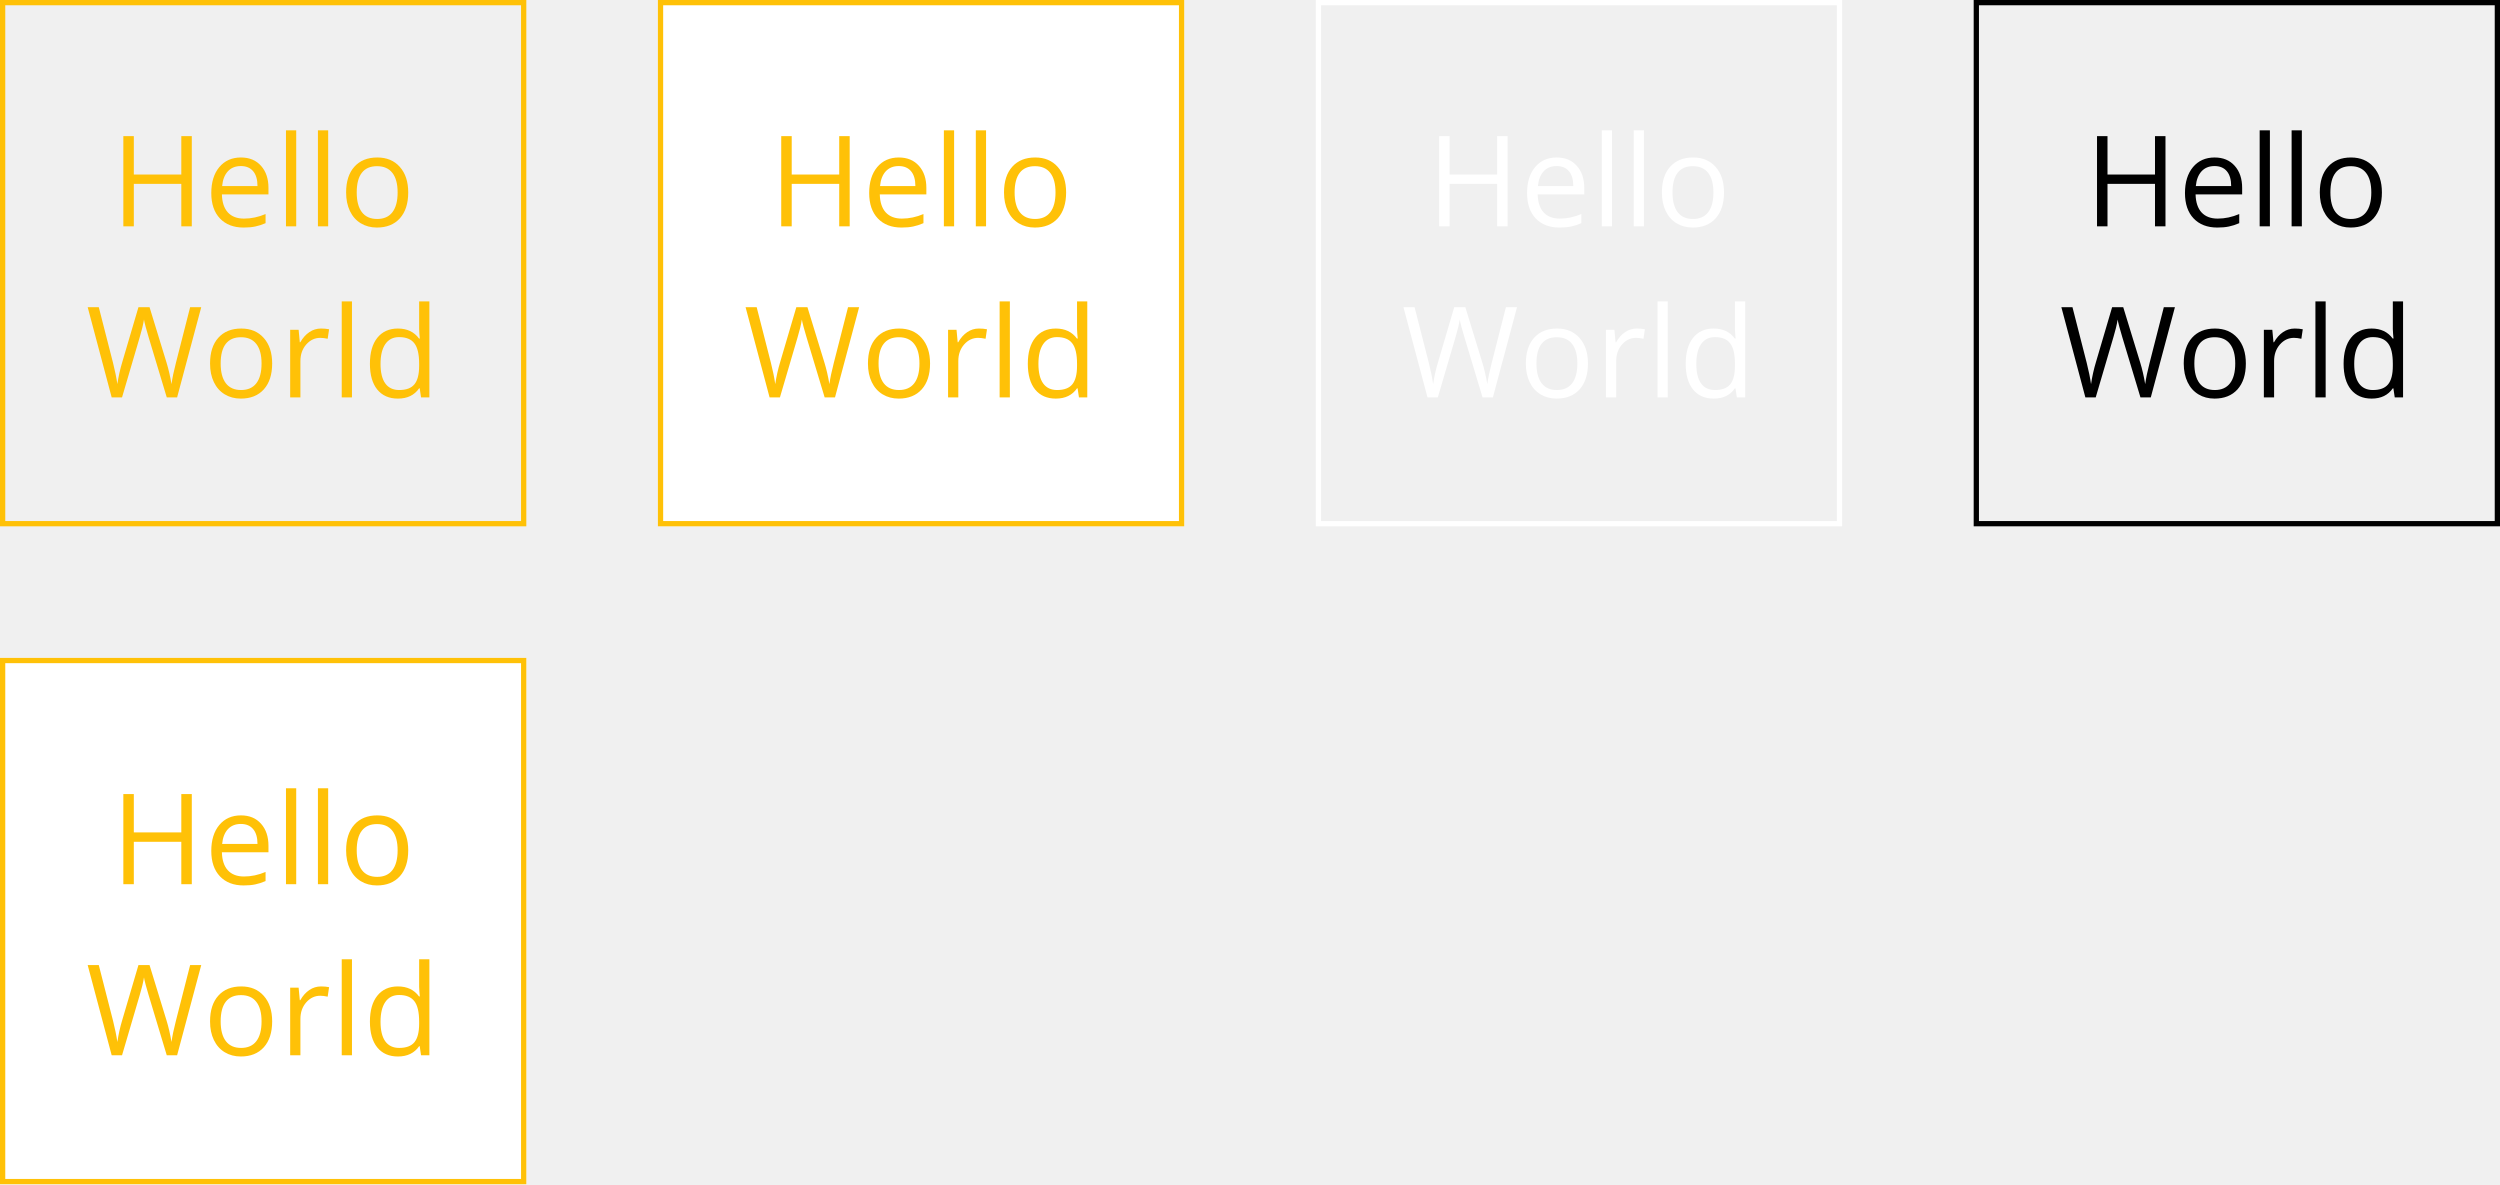
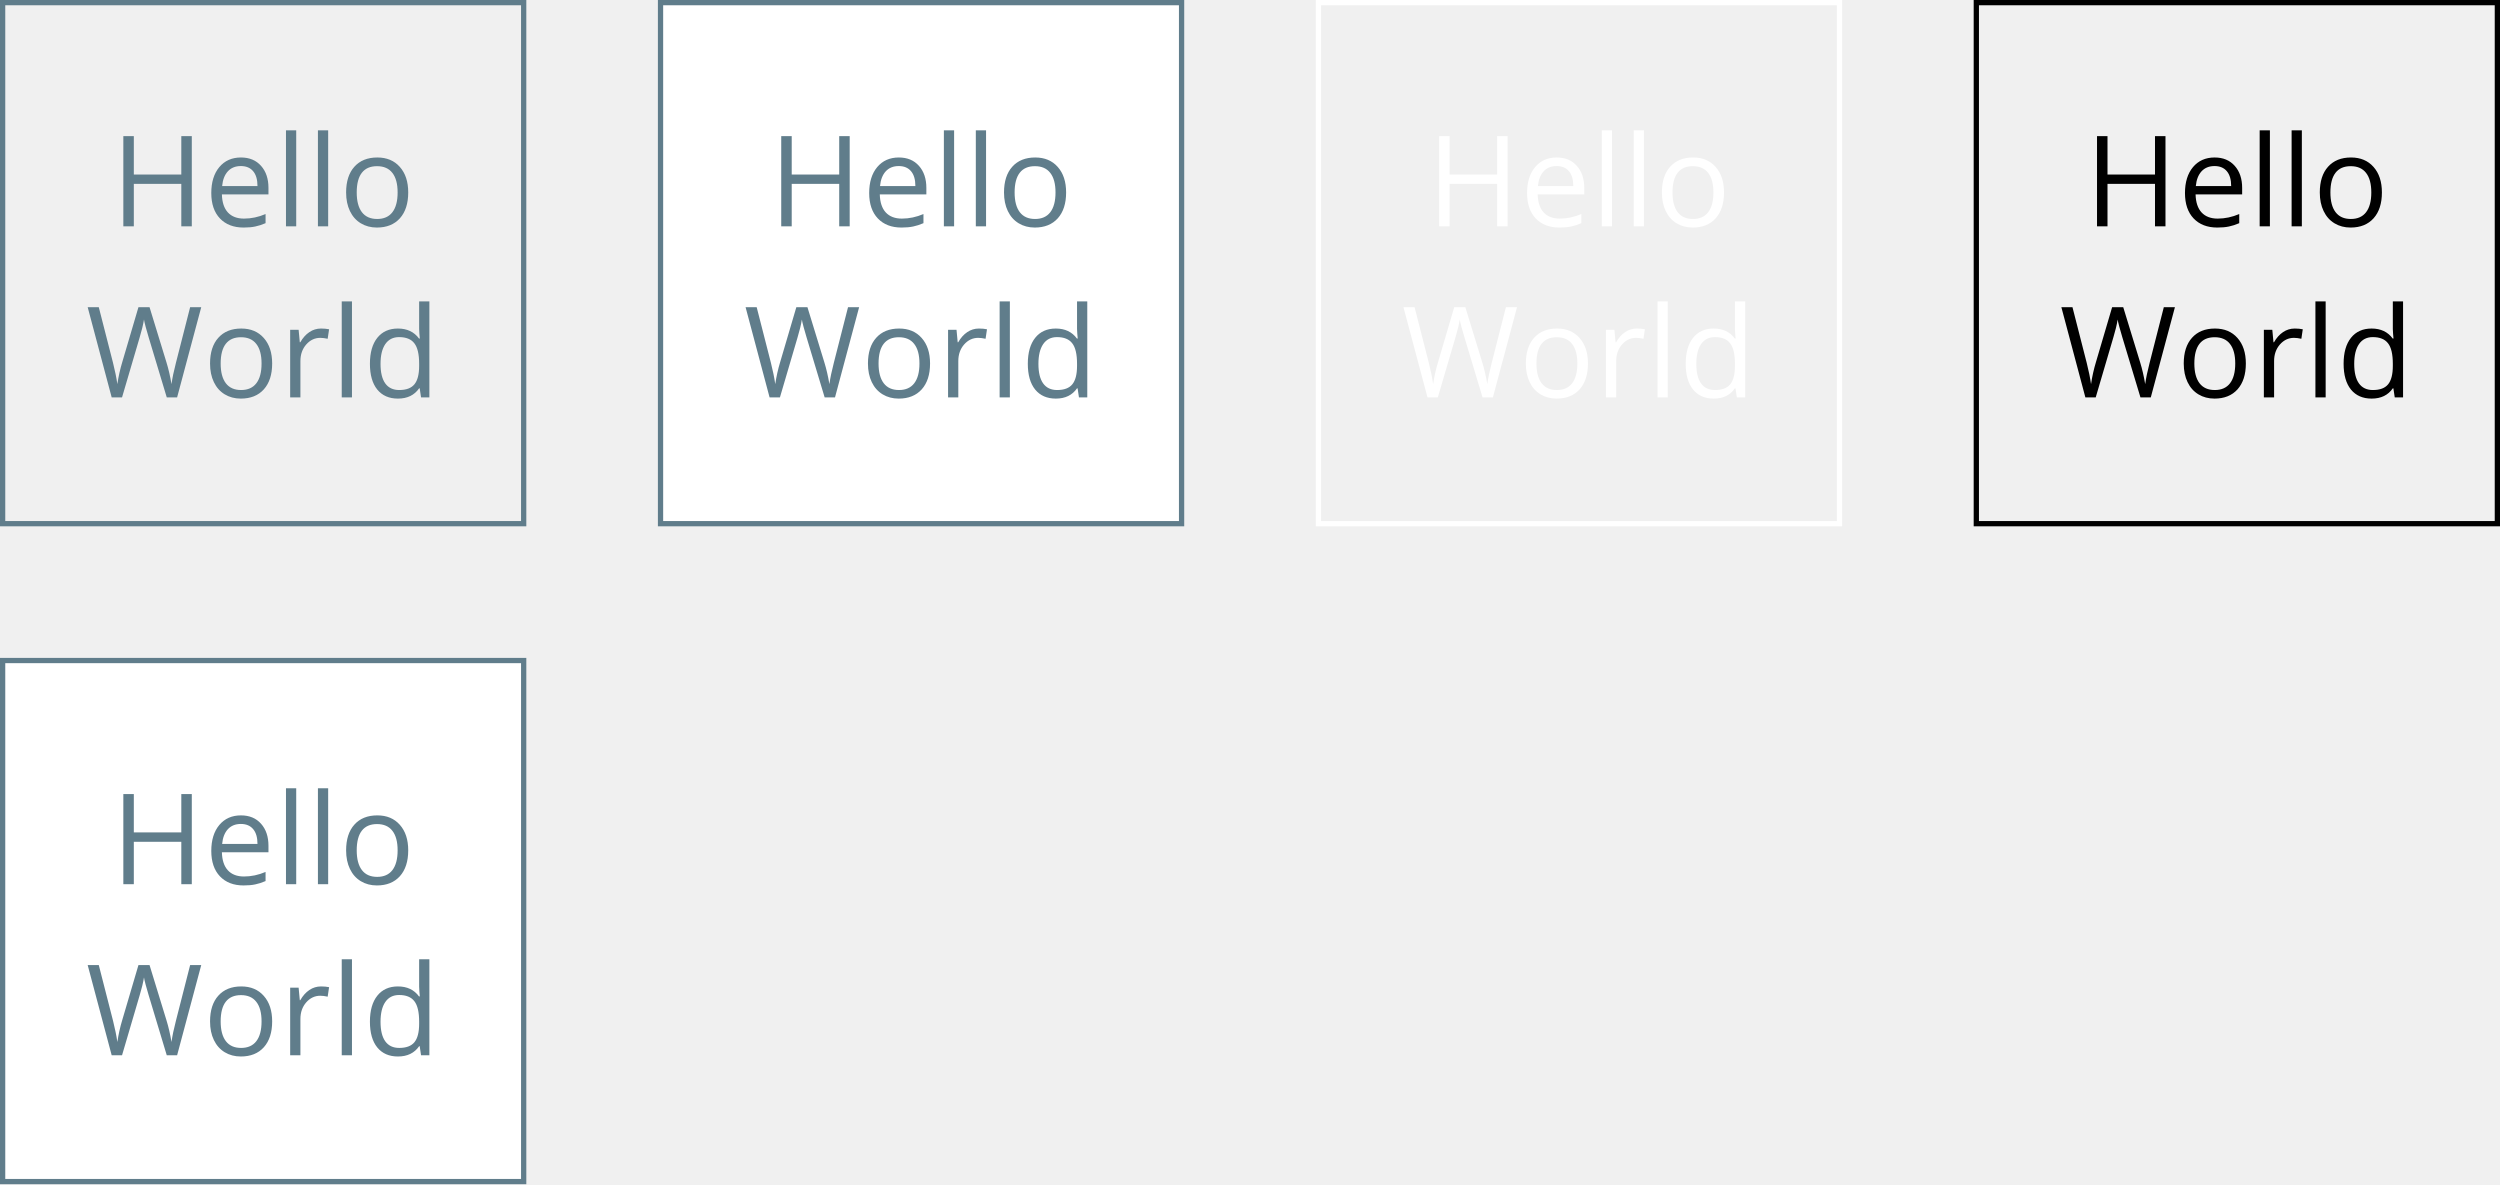
<svg xmlns="http://www.w3.org/2000/svg" width="950" height="450" viewBox="0 0 950 450" fill="none">
  <g id="HelloWorld">
    <g id="icon">
-       <rect width="200" height="200" fill="white" transform="translate(0 250)" />
-       <rect id="Rectangle" x="1" y="1" width="198" height="198" transform="translate(0 250)" stroke="#FFC107" stroke-width="2" />
-       <path id="Text" d="M72.883 86H68.898V69.875H50.852V86H46.867V51.734H50.852V66.312H68.898V51.734H72.883V86ZM92.57 86.469C88.773 86.469 85.773 85.312 83.57 83C81.383 80.688 80.289 77.477 80.289 73.367C80.289 69.227 81.305 65.938 83.336 63.5C85.383 61.062 88.125 59.844 91.562 59.844C94.781 59.844 97.328 60.906 99.203 63.031C101.078 65.141 102.016 67.93 102.016 71.398V73.859H84.32C84.398 76.875 85.156 79.164 86.594 80.727C88.047 82.289 90.086 83.07 92.711 83.07C95.477 83.07 98.211 82.492 100.914 81.336V84.805C99.539 85.398 98.234 85.82 97 86.07C95.781 86.336 94.305 86.469 92.57 86.469ZM91.516 63.102C89.453 63.102 87.805 63.773 86.57 65.117C85.352 66.461 84.633 68.32 84.414 70.695H97.844C97.844 68.242 97.297 66.367 96.203 65.07C95.109 63.758 93.547 63.102 91.516 63.102ZM112.562 86H108.672V49.531H112.562V86ZM124.703 86H120.812V49.531H124.703V86ZM155.125 73.133C155.125 77.32 154.07 80.594 151.961 82.953C149.852 85.297 146.938 86.469 143.219 86.469C140.922 86.469 138.883 85.93 137.102 84.852C135.32 83.773 133.945 82.227 132.977 80.211C132.008 78.195 131.523 75.836 131.523 73.133C131.523 68.945 132.57 65.688 134.664 63.359C136.758 61.016 139.664 59.844 143.383 59.844C146.977 59.844 149.828 61.039 151.938 63.43C154.062 65.82 155.125 69.055 155.125 73.133ZM135.555 73.133C135.555 76.414 136.211 78.914 137.523 80.633C138.836 82.352 140.766 83.211 143.312 83.211C145.859 83.211 147.789 82.359 149.102 80.656C150.43 78.938 151.094 76.43 151.094 73.133C151.094 69.867 150.43 67.391 149.102 65.703C147.789 64 145.844 63.148 143.266 63.148C140.719 63.148 138.797 63.984 137.5 65.656C136.203 67.328 135.555 69.82 135.555 73.133ZM67.305 151H63.367L56.453 128.055C56.125 127.039 55.758 125.758 55.352 124.211C54.945 122.664 54.734 121.734 54.719 121.422C54.375 123.484 53.828 125.742 53.078 128.195L46.375 151H42.438L33.32 116.734H37.539L42.953 137.898C43.703 140.867 44.25 143.555 44.594 145.961C45.016 143.102 45.641 140.305 46.469 137.57L52.609 116.734H56.828L63.273 137.758C64.023 140.18 64.656 142.914 65.172 145.961C65.469 143.742 66.031 141.039 66.859 137.852L72.25 116.734H76.469L67.305 151ZM103.422 138.133C103.422 142.32 102.367 145.594 100.258 147.953C98.148 150.297 95.234 151.469 91.516 151.469C89.219 151.469 87.18 150.93 85.398 149.852C83.617 148.773 82.242 147.227 81.273 145.211C80.305 143.195 79.82 140.836 79.82 138.133C79.82 133.945 80.867 130.688 82.961 128.359C85.055 126.016 87.961 124.844 91.68 124.844C95.273 124.844 98.125 126.039 100.234 128.43C102.359 130.82 103.422 134.055 103.422 138.133ZM83.852 138.133C83.852 141.414 84.508 143.914 85.82 145.633C87.133 147.352 89.062 148.211 91.609 148.211C94.156 148.211 96.086 147.359 97.398 145.656C98.727 143.938 99.391 141.43 99.391 138.133C99.391 134.867 98.727 132.391 97.398 130.703C96.086 129 94.141 128.148 91.562 128.148C89.016 128.148 87.094 128.984 85.797 130.656C84.5 132.328 83.852 134.82 83.852 138.133ZM121.984 124.844C123.125 124.844 124.148 124.938 125.055 125.125L124.516 128.734C123.453 128.5 122.516 128.383 121.703 128.383C119.625 128.383 117.844 129.227 116.359 130.914C114.891 132.602 114.156 134.703 114.156 137.219V151H110.266V125.312H113.477L113.922 130.07H114.109C115.062 128.398 116.211 127.109 117.555 126.203C118.898 125.297 120.375 124.844 121.984 124.844ZM133.75 151H129.859V114.531H133.75V151ZM159.484 147.555H159.273C157.477 150.164 154.789 151.469 151.211 151.469C147.852 151.469 145.234 150.32 143.359 148.023C141.5 145.727 140.57 142.461 140.57 138.227C140.57 133.992 141.508 130.703 143.383 128.359C145.258 126.016 147.867 124.844 151.211 124.844C154.695 124.844 157.367 126.109 159.227 128.641H159.531L159.367 126.789L159.273 124.984V114.531H163.164V151H160L159.484 147.555ZM151.703 148.211C154.359 148.211 156.281 147.492 157.469 146.055C158.672 144.602 159.273 142.266 159.273 139.047V138.227C159.273 134.586 158.664 131.992 157.445 130.445C156.242 128.883 154.312 128.102 151.656 128.102C149.375 128.102 147.625 128.992 146.406 130.773C145.203 132.539 144.602 135.039 144.602 138.273C144.602 141.555 145.203 144.031 146.406 145.703C147.609 147.375 149.375 148.211 151.703 148.211Z" transform="translate(0 250)" fill="#FFC107" />
+       <rect id="Background" x="1" y="251" width="198" height="198" fill="white" stroke="#607D8B" stroke-width="2" />
+       <path id="Text" d="M72.883 336H68.898V319.875H50.852V336H46.867V301.734H50.852V316.312H68.898V301.734H72.883V336ZM92.57 336.469C88.773 336.469 85.773 335.312 83.57 333C81.383 330.688 80.289 327.477 80.289 323.367C80.289 319.227 81.305 315.938 83.336 313.5C85.383 311.062 88.125 309.844 91.562 309.844C94.781 309.844 97.328 310.906 99.203 313.031C101.078 315.141 102.016 317.93 102.016 321.398V323.859H84.32C84.398 326.875 85.156 329.164 86.594 330.727C88.047 332.289 90.086 333.07 92.711 333.07C95.477 333.07 98.211 332.492 100.914 331.336V334.805C99.539 335.398 98.234 335.82 97 336.07C95.781 336.336 94.305 336.469 92.57 336.469ZM91.516 313.102C89.453 313.102 87.805 313.773 86.57 315.117C85.352 316.461 84.633 318.32 84.414 320.695H97.844C97.844 318.242 97.297 316.367 96.203 315.07C95.109 313.758 93.547 313.102 91.516 313.102ZM112.562 336H108.672V299.531H112.562V336ZM124.703 336H120.812V299.531H124.703V336ZM155.125 323.133C155.125 327.32 154.07 330.594 151.961 332.953C149.852 335.297 146.938 336.469 143.219 336.469C140.922 336.469 138.883 335.93 137.102 334.852C135.32 333.773 133.945 332.227 132.977 330.211C132.008 328.195 131.523 325.836 131.523 323.133C131.523 318.945 132.57 315.688 134.664 313.359C136.758 311.016 139.664 309.844 143.383 309.844C146.977 309.844 149.828 311.039 151.938 313.43C154.062 315.82 155.125 319.055 155.125 323.133ZM135.555 323.133C135.555 326.414 136.211 328.914 137.523 330.633C138.836 332.352 140.766 333.211 143.312 333.211C145.859 333.211 147.789 332.359 149.102 330.656C150.43 328.938 151.094 326.43 151.094 323.133C151.094 319.867 150.43 317.391 149.102 315.703C147.789 314 145.844 313.148 143.266 313.148C140.719 313.148 138.797 313.984 137.5 315.656C136.203 317.328 135.555 319.82 135.555 323.133ZM67.305 401H63.367L56.453 378.055C56.125 377.039 55.758 375.758 55.352 374.211C54.945 372.664 54.734 371.734 54.719 371.422C54.375 373.484 53.828 375.742 53.078 378.195L46.375 401H42.438L33.32 366.734H37.539L42.953 387.898C43.703 390.867 44.25 393.555 44.594 395.961C45.016 393.102 45.641 390.305 46.469 387.57L52.609 366.734H56.828L63.273 387.758C64.023 390.18 64.656 392.914 65.172 395.961C65.469 393.742 66.031 391.039 66.859 387.852L72.25 366.734H76.469L67.305 401ZM103.422 388.133C103.422 392.32 102.367 395.594 100.258 397.953C98.148 400.297 95.234 401.469 91.516 401.469C89.219 401.469 87.18 400.93 85.398 399.852C83.617 398.773 82.242 397.227 81.273 395.211C80.305 393.195 79.82 390.836 79.82 388.133C79.82 383.945 80.867 380.688 82.961 378.359C85.055 376.016 87.961 374.844 91.68 374.844C95.273 374.844 98.125 376.039 100.234 378.43C102.359 380.82 103.422 384.055 103.422 388.133ZM83.852 388.133C83.852 391.414 84.508 393.914 85.82 395.633C87.133 397.352 89.062 398.211 91.609 398.211C94.156 398.211 96.086 397.359 97.398 395.656C98.727 393.938 99.391 391.43 99.391 388.133C99.391 384.867 98.727 382.391 97.398 380.703C96.086 379 94.141 378.148 91.562 378.148C89.016 378.148 87.094 378.984 85.797 380.656C84.5 382.328 83.852 384.82 83.852 388.133ZM121.984 374.844C123.125 374.844 124.148 374.938 125.055 375.125L124.516 378.734C123.453 378.5 122.516 378.383 121.703 378.383C119.625 378.383 117.844 379.227 116.359 380.914C114.891 382.602 114.156 384.703 114.156 387.219V401H110.266V375.312H113.477L113.922 380.07H114.109C115.062 378.398 116.211 377.109 117.555 376.203C118.898 375.297 120.375 374.844 121.984 374.844ZM133.75 401H129.859V364.531H133.75V401ZM159.484 397.555H159.273C157.477 400.164 154.789 401.469 151.211 401.469C147.852 401.469 145.234 400.32 143.359 398.023C141.5 395.727 140.57 392.461 140.57 388.227C140.57 383.992 141.508 380.703 143.383 378.359C145.258 376.016 147.867 374.844 151.211 374.844C154.695 374.844 157.367 376.109 159.227 378.641H159.531L159.367 376.789L159.273 374.984V364.531H163.164V401H160L159.484 397.555ZM151.703 398.211C154.359 398.211 156.281 397.492 157.469 396.055C158.672 394.602 159.273 392.266 159.273 389.047V388.227C159.273 384.586 158.664 381.992 157.445 380.445C156.242 378.883 154.312 378.102 151.656 378.102C149.375 378.102 147.625 378.992 146.406 380.773C145.203 382.539 144.602 385.039 144.602 388.273C144.602 391.555 145.203 394.031 146.406 395.703C147.609 397.375 149.375 398.211 151.703 398.211Z" fill="#607D8B" />
    </g>
    <g id="logo-dark">
-       <rect id="Rectangle_2" x="1" y="1" width="198" height="198" transform="translate(750)" stroke="black" stroke-width="2" />
-       <path id="Text_2" d="M72.883 86H68.898V69.875H50.852V86H46.867V51.734H50.852V66.312H68.898V51.734H72.883V86ZM92.57 86.469C88.773 86.469 85.773 85.312 83.57 83C81.383 80.688 80.289 77.477 80.289 73.367C80.289 69.227 81.305 65.938 83.336 63.5C85.383 61.062 88.125 59.844 91.562 59.844C94.781 59.844 97.328 60.906 99.203 63.031C101.078 65.141 102.016 67.93 102.016 71.398V73.859H84.32C84.398 76.875 85.156 79.164 86.594 80.727C88.047 82.289 90.086 83.07 92.711 83.07C95.477 83.07 98.211 82.492 100.914 81.336V84.805C99.539 85.398 98.234 85.82 97 86.07C95.781 86.336 94.305 86.469 92.57 86.469ZM91.516 63.102C89.453 63.102 87.805 63.773 86.57 65.117C85.352 66.461 84.633 68.32 84.414 70.695H97.844C97.844 68.242 97.297 66.367 96.203 65.07C95.109 63.758 93.547 63.102 91.516 63.102ZM112.562 86H108.672V49.531H112.562V86ZM124.703 86H120.812V49.531H124.703V86ZM155.125 73.133C155.125 77.32 154.07 80.594 151.961 82.953C149.852 85.297 146.938 86.469 143.219 86.469C140.922 86.469 138.883 85.93 137.102 84.852C135.32 83.773 133.945 82.227 132.977 80.211C132.008 78.195 131.523 75.836 131.523 73.133C131.523 68.945 132.57 65.688 134.664 63.359C136.758 61.016 139.664 59.844 143.383 59.844C146.977 59.844 149.828 61.039 151.938 63.43C154.062 65.82 155.125 69.055 155.125 73.133ZM135.555 73.133C135.555 76.414 136.211 78.914 137.523 80.633C138.836 82.352 140.766 83.211 143.312 83.211C145.859 83.211 147.789 82.359 149.102 80.656C150.43 78.938 151.094 76.43 151.094 73.133C151.094 69.867 150.43 67.391 149.102 65.703C147.789 64 145.844 63.148 143.266 63.148C140.719 63.148 138.797 63.984 137.5 65.656C136.203 67.328 135.555 69.82 135.555 73.133ZM67.305 151H63.367L56.453 128.055C56.125 127.039 55.758 125.758 55.352 124.211C54.945 122.664 54.734 121.734 54.719 121.422C54.375 123.484 53.828 125.742 53.078 128.195L46.375 151H42.438L33.32 116.734H37.539L42.953 137.898C43.703 140.867 44.25 143.555 44.594 145.961C45.016 143.102 45.641 140.305 46.469 137.57L52.609 116.734H56.828L63.273 137.758C64.023 140.18 64.656 142.914 65.172 145.961C65.469 143.742 66.031 141.039 66.859 137.852L72.25 116.734H76.469L67.305 151ZM103.422 138.133C103.422 142.32 102.367 145.594 100.258 147.953C98.148 150.297 95.234 151.469 91.516 151.469C89.219 151.469 87.18 150.93 85.398 149.852C83.617 148.773 82.242 147.227 81.273 145.211C80.305 143.195 79.82 140.836 79.82 138.133C79.82 133.945 80.867 130.688 82.961 128.359C85.055 126.016 87.961 124.844 91.68 124.844C95.273 124.844 98.125 126.039 100.234 128.43C102.359 130.82 103.422 134.055 103.422 138.133ZM83.852 138.133C83.852 141.414 84.508 143.914 85.82 145.633C87.133 147.352 89.062 148.211 91.609 148.211C94.156 148.211 96.086 147.359 97.398 145.656C98.727 143.938 99.391 141.43 99.391 138.133C99.391 134.867 98.727 132.391 97.398 130.703C96.086 129 94.141 128.148 91.562 128.148C89.016 128.148 87.094 128.984 85.797 130.656C84.5 132.328 83.852 134.82 83.852 138.133ZM121.984 124.844C123.125 124.844 124.148 124.938 125.055 125.125L124.516 128.734C123.453 128.5 122.516 128.383 121.703 128.383C119.625 128.383 117.844 129.227 116.359 130.914C114.891 132.602 114.156 134.703 114.156 137.219V151H110.266V125.312H113.477L113.922 130.07H114.109C115.062 128.398 116.211 127.109 117.555 126.203C118.898 125.297 120.375 124.844 121.984 124.844ZM133.75 151H129.859V114.531H133.75V151ZM159.484 147.555H159.273C157.477 150.164 154.789 151.469 151.211 151.469C147.852 151.469 145.234 150.32 143.359 148.023C141.5 145.727 140.57 142.461 140.57 138.227C140.57 133.992 141.508 130.703 143.383 128.359C145.258 126.016 147.867 124.844 151.211 124.844C154.695 124.844 157.367 126.109 159.227 128.641H159.531L159.367 126.789L159.273 124.984V114.531H163.164V151H160L159.484 147.555ZM151.703 148.211C154.359 148.211 156.281 147.492 157.469 146.055C158.672 144.602 159.273 142.266 159.273 139.047V138.227C159.273 134.586 158.664 131.992 157.445 130.445C156.242 128.883 154.312 128.102 151.656 128.102C149.375 128.102 147.625 128.992 146.406 130.773C145.203 132.539 144.602 135.039 144.602 138.273C144.602 141.555 145.203 144.031 146.406 145.703C147.609 147.375 149.375 148.211 151.703 148.211Z" transform="translate(750)" fill="black" />
+       <rect id="Background_2" x="751" y="1" width="198" height="198" stroke="black" stroke-width="2" />
+       <path id="Text_2" d="M822.883 86H818.898V69.875H800.852V86H796.867V51.734H800.852V66.312H818.898V51.734H822.883V86ZM842.57 86.469C838.773 86.469 835.773 85.312 833.57 83C831.383 80.688 830.289 77.477 830.289 73.367C830.289 69.227 831.305 65.938 833.336 63.5C835.383 61.062 838.125 59.844 841.562 59.844C844.781 59.844 847.328 60.906 849.203 63.031C851.078 65.141 852.016 67.93 852.016 71.398V73.859H834.32C834.398 76.875 835.156 79.164 836.594 80.727C838.047 82.289 840.086 83.07 842.711 83.07C845.477 83.07 848.211 82.492 850.914 81.336V84.805C849.539 85.398 848.234 85.82 847 86.07C845.781 86.336 844.305 86.469 842.57 86.469ZM841.516 63.102C839.453 63.102 837.805 63.773 836.57 65.117C835.352 66.461 834.633 68.32 834.414 70.695H847.844C847.844 68.242 847.297 66.367 846.203 65.07C845.109 63.758 843.547 63.102 841.516 63.102ZM862.562 86H858.672V49.531H862.562V86ZM874.703 86H870.812V49.531H874.703V86ZM905.125 73.133C905.125 77.32 904.07 80.594 901.961 82.953C899.852 85.297 896.938 86.469 893.219 86.469C890.922 86.469 888.883 85.93 887.102 84.852C885.32 83.773 883.945 82.227 882.977 80.211C882.008 78.195 881.523 75.836 881.523 73.133C881.523 68.945 882.57 65.688 884.664 63.359C886.758 61.016 889.664 59.844 893.383 59.844C896.977 59.844 899.828 61.039 901.938 63.43C904.062 65.82 905.125 69.055 905.125 73.133ZM885.555 73.133C885.555 76.414 886.211 78.914 887.523 80.633C888.836 82.352 890.766 83.211 893.312 83.211C895.859 83.211 897.789 82.359 899.102 80.656C900.43 78.938 901.094 76.43 901.094 73.133C901.094 69.867 900.43 67.391 899.102 65.703C897.789 64 895.844 63.148 893.266 63.148C890.719 63.148 888.797 63.984 887.5 65.656C886.203 67.328 885.555 69.82 885.555 73.133ZM817.305 151H813.367L806.453 128.055C806.125 127.039 805.758 125.758 805.352 124.211C804.945 122.664 804.734 121.734 804.719 121.422C804.375 123.484 803.828 125.742 803.078 128.195L796.375 151H792.438L783.32 116.734H787.539L792.953 137.898C793.703 140.867 794.25 143.555 794.594 145.961C795.016 143.102 795.641 140.305 796.469 137.57L802.609 116.734H806.828L813.273 137.758C814.023 140.18 814.656 142.914 815.172 145.961C815.469 143.742 816.031 141.039 816.859 137.852L822.25 116.734H826.469L817.305 151ZM853.422 138.133C853.422 142.32 852.367 145.594 850.258 147.953C848.148 150.297 845.234 151.469 841.516 151.469C839.219 151.469 837.18 150.93 835.398 149.852C833.617 148.773 832.242 147.227 831.273 145.211C830.305 143.195 829.82 140.836 829.82 138.133C829.82 133.945 830.867 130.688 832.961 128.359C835.055 126.016 837.961 124.844 841.68 124.844C845.273 124.844 848.125 126.039 850.234 128.43C852.359 130.82 853.422 134.055 853.422 138.133ZM833.852 138.133C833.852 141.414 834.508 143.914 835.82 145.633C837.133 147.352 839.062 148.211 841.609 148.211C844.156 148.211 846.086 147.359 847.398 145.656C848.727 143.938 849.391 141.43 849.391 138.133C849.391 134.867 848.727 132.391 847.398 130.703C846.086 129 844.141 128.148 841.562 128.148C839.016 128.148 837.094 128.984 835.797 130.656C834.5 132.328 833.852 134.82 833.852 138.133ZM871.984 124.844C873.125 124.844 874.148 124.938 875.055 125.125L874.516 128.734C873.453 128.5 872.516 128.383 871.703 128.383C869.625 128.383 867.844 129.227 866.359 130.914C864.891 132.602 864.156 134.703 864.156 137.219V151H860.266V125.312H863.477L863.922 130.07H864.109C865.062 128.398 866.211 127.109 867.555 126.203C868.898 125.297 870.375 124.844 871.984 124.844ZM883.75 151H879.859V114.531H883.75V151ZM909.484 147.555H909.273C907.477 150.164 904.789 151.469 901.211 151.469C897.852 151.469 895.234 150.32 893.359 148.023C891.5 145.727 890.57 142.461 890.57 138.227C890.57 133.992 891.508 130.703 893.383 128.359C895.258 126.016 897.867 124.844 901.211 124.844C904.695 124.844 907.367 126.109 909.227 128.641H909.531L909.367 126.789L909.273 124.984V114.531H913.164V151H910L909.484 147.555ZM901.703 148.211C904.359 148.211 906.281 147.492 907.469 146.055C908.672 144.602 909.273 142.266 909.273 139.047V138.227C909.273 134.586 908.664 131.992 907.445 130.445C906.242 128.883 904.312 128.102 901.656 128.102C899.375 128.102 897.625 128.992 896.406 130.773C895.203 132.539 894.602 135.039 894.602 138.273C894.602 141.555 895.203 144.031 896.406 145.703C897.609 147.375 899.375 148.211 901.703 148.211Z" fill="black" />
    </g>
    <g id="logo-light">
-       <rect id="Rectangle_3" x="1" y="1" width="198" height="198" transform="translate(500)" stroke="white" stroke-width="2" />
-       <path id="Text_3" d="M72.883 86H68.898V69.875H50.852V86H46.867V51.734H50.852V66.312H68.898V51.734H72.883V86ZM92.57 86.469C88.773 86.469 85.773 85.312 83.57 83C81.383 80.688 80.289 77.477 80.289 73.367C80.289 69.227 81.305 65.938 83.336 63.5C85.383 61.062 88.125 59.844 91.562 59.844C94.781 59.844 97.328 60.906 99.203 63.031C101.078 65.141 102.016 67.93 102.016 71.398V73.859H84.32C84.398 76.875 85.156 79.164 86.594 80.727C88.047 82.289 90.086 83.07 92.711 83.07C95.477 83.07 98.211 82.492 100.914 81.336V84.805C99.539 85.398 98.234 85.82 97 86.07C95.781 86.336 94.305 86.469 92.57 86.469ZM91.516 63.102C89.453 63.102 87.805 63.773 86.57 65.117C85.352 66.461 84.633 68.32 84.414 70.695H97.844C97.844 68.242 97.297 66.367 96.203 65.07C95.109 63.758 93.547 63.102 91.516 63.102ZM112.562 86H108.672V49.531H112.562V86ZM124.703 86H120.812V49.531H124.703V86ZM155.125 73.133C155.125 77.32 154.07 80.594 151.961 82.953C149.852 85.297 146.938 86.469 143.219 86.469C140.922 86.469 138.883 85.93 137.102 84.852C135.32 83.773 133.945 82.227 132.977 80.211C132.008 78.195 131.523 75.836 131.523 73.133C131.523 68.945 132.57 65.688 134.664 63.359C136.758 61.016 139.664 59.844 143.383 59.844C146.977 59.844 149.828 61.039 151.938 63.43C154.062 65.82 155.125 69.055 155.125 73.133ZM135.555 73.133C135.555 76.414 136.211 78.914 137.523 80.633C138.836 82.352 140.766 83.211 143.312 83.211C145.859 83.211 147.789 82.359 149.102 80.656C150.43 78.938 151.094 76.43 151.094 73.133C151.094 69.867 150.43 67.391 149.102 65.703C147.789 64 145.844 63.148 143.266 63.148C140.719 63.148 138.797 63.984 137.5 65.656C136.203 67.328 135.555 69.82 135.555 73.133ZM67.305 151H63.367L56.453 128.055C56.125 127.039 55.758 125.758 55.352 124.211C54.945 122.664 54.734 121.734 54.719 121.422C54.375 123.484 53.828 125.742 53.078 128.195L46.375 151H42.438L33.32 116.734H37.539L42.953 137.898C43.703 140.867 44.25 143.555 44.594 145.961C45.016 143.102 45.641 140.305 46.469 137.57L52.609 116.734H56.828L63.273 137.758C64.023 140.18 64.656 142.914 65.172 145.961C65.469 143.742 66.031 141.039 66.859 137.852L72.25 116.734H76.469L67.305 151ZM103.422 138.133C103.422 142.32 102.367 145.594 100.258 147.953C98.148 150.297 95.234 151.469 91.516 151.469C89.219 151.469 87.18 150.93 85.398 149.852C83.617 148.773 82.242 147.227 81.273 145.211C80.305 143.195 79.82 140.836 79.82 138.133C79.82 133.945 80.867 130.688 82.961 128.359C85.055 126.016 87.961 124.844 91.68 124.844C95.273 124.844 98.125 126.039 100.234 128.43C102.359 130.82 103.422 134.055 103.422 138.133ZM83.852 138.133C83.852 141.414 84.508 143.914 85.82 145.633C87.133 147.352 89.062 148.211 91.609 148.211C94.156 148.211 96.086 147.359 97.398 145.656C98.727 143.938 99.391 141.43 99.391 138.133C99.391 134.867 98.727 132.391 97.398 130.703C96.086 129 94.141 128.148 91.562 128.148C89.016 128.148 87.094 128.984 85.797 130.656C84.5 132.328 83.852 134.82 83.852 138.133ZM121.984 124.844C123.125 124.844 124.148 124.938 125.055 125.125L124.516 128.734C123.453 128.5 122.516 128.383 121.703 128.383C119.625 128.383 117.844 129.227 116.359 130.914C114.891 132.602 114.156 134.703 114.156 137.219V151H110.266V125.312H113.477L113.922 130.07H114.109C115.062 128.398 116.211 127.109 117.555 126.203C118.898 125.297 120.375 124.844 121.984 124.844ZM133.75 151H129.859V114.531H133.75V151ZM159.484 147.555H159.273C157.477 150.164 154.789 151.469 151.211 151.469C147.852 151.469 145.234 150.32 143.359 148.023C141.5 145.727 140.57 142.461 140.57 138.227C140.57 133.992 141.508 130.703 143.383 128.359C145.258 126.016 147.867 124.844 151.211 124.844C154.695 124.844 157.367 126.109 159.227 128.641H159.531L159.367 126.789L159.273 124.984V114.531H163.164V151H160L159.484 147.555ZM151.703 148.211C154.359 148.211 156.281 147.492 157.469 146.055C158.672 144.602 159.273 142.266 159.273 139.047V138.227C159.273 134.586 158.664 131.992 157.445 130.445C156.242 128.883 154.312 128.102 151.656 128.102C149.375 128.102 147.625 128.992 146.406 130.773C145.203 132.539 144.602 135.039 144.602 138.273C144.602 141.555 145.203 144.031 146.406 145.703C147.609 147.375 149.375 148.211 151.703 148.211Z" transform="translate(500)" fill="white" />
+       <rect id="Background_3" x="501" y="1" width="198" height="198" stroke="white" stroke-width="2" />
+       <path id="Text_3" d="M572.883 86H568.898V69.875H550.852V86H546.867V51.734H550.852V66.312H568.898V51.734H572.883V86ZM592.57 86.469C588.773 86.469 585.773 85.312 583.57 83C581.383 80.688 580.289 77.477 580.289 73.367C580.289 69.227 581.305 65.938 583.336 63.5C585.383 61.062 588.125 59.844 591.562 59.844C594.781 59.844 597.328 60.906 599.203 63.031C601.078 65.141 602.016 67.93 602.016 71.398V73.859H584.32C584.398 76.875 585.156 79.164 586.594 80.727C588.047 82.289 590.086 83.07 592.711 83.07C595.477 83.07 598.211 82.492 600.914 81.336V84.805C599.539 85.398 598.234 85.82 597 86.07C595.781 86.336 594.305 86.469 592.57 86.469ZM591.516 63.102C589.453 63.102 587.805 63.773 586.57 65.117C585.352 66.461 584.633 68.32 584.414 70.695H597.844C597.844 68.242 597.297 66.367 596.203 65.07C595.109 63.758 593.547 63.102 591.516 63.102ZM612.562 86H608.672V49.531H612.562V86ZM624.703 86H620.812V49.531H624.703V86ZM655.125 73.133C655.125 77.32 654.07 80.594 651.961 82.953C649.852 85.297 646.938 86.469 643.219 86.469C640.922 86.469 638.883 85.93 637.102 84.852C635.32 83.773 633.945 82.227 632.977 80.211C632.008 78.195 631.523 75.836 631.523 73.133C631.523 68.945 632.57 65.688 634.664 63.359C636.758 61.016 639.664 59.844 643.383 59.844C646.977 59.844 649.828 61.039 651.938 63.43C654.062 65.82 655.125 69.055 655.125 73.133ZM635.555 73.133C635.555 76.414 636.211 78.914 637.523 80.633C638.836 82.352 640.766 83.211 643.312 83.211C645.859 83.211 647.789 82.359 649.102 80.656C650.43 78.938 651.094 76.43 651.094 73.133C651.094 69.867 650.43 67.391 649.102 65.703C647.789 64 645.844 63.148 643.266 63.148C640.719 63.148 638.797 63.984 637.5 65.656C636.203 67.328 635.555 69.82 635.555 73.133ZM567.305 151H563.367L556.453 128.055C556.125 127.039 555.758 125.758 555.352 124.211C554.945 122.664 554.734 121.734 554.719 121.422C554.375 123.484 553.828 125.742 553.078 128.195L546.375 151H542.438L533.32 116.734H537.539L542.953 137.898C543.703 140.867 544.25 143.555 544.594 145.961C545.016 143.102 545.641 140.305 546.469 137.57L552.609 116.734H556.828L563.273 137.758C564.023 140.18 564.656 142.914 565.172 145.961C565.469 143.742 566.031 141.039 566.859 137.852L572.25 116.734H576.469L567.305 151ZM603.422 138.133C603.422 142.32 602.367 145.594 600.258 147.953C598.148 150.297 595.234 151.469 591.516 151.469C589.219 151.469 587.18 150.93 585.398 149.852C583.617 148.773 582.242 147.227 581.273 145.211C580.305 143.195 579.82 140.836 579.82 138.133C579.82 133.945 580.867 130.688 582.961 128.359C585.055 126.016 587.961 124.844 591.68 124.844C595.273 124.844 598.125 126.039 600.234 128.43C602.359 130.82 603.422 134.055 603.422 138.133ZM583.852 138.133C583.852 141.414 584.508 143.914 585.82 145.633C587.133 147.352 589.062 148.211 591.609 148.211C594.156 148.211 596.086 147.359 597.398 145.656C598.727 143.938 599.391 141.43 599.391 138.133C599.391 134.867 598.727 132.391 597.398 130.703C596.086 129 594.141 128.148 591.562 128.148C589.016 128.148 587.094 128.984 585.797 130.656C584.5 132.328 583.852 134.82 583.852 138.133ZM621.984 124.844C623.125 124.844 624.148 124.938 625.055 125.125L624.516 128.734C623.453 128.5 622.516 128.383 621.703 128.383C619.625 128.383 617.844 129.227 616.359 130.914C614.891 132.602 614.156 134.703 614.156 137.219V151H610.266V125.312H613.477L613.922 130.07H614.109C615.062 128.398 616.211 127.109 617.555 126.203C618.898 125.297 620.375 124.844 621.984 124.844ZM633.75 151H629.859V114.531H633.75V151ZM659.484 147.555H659.273C657.477 150.164 654.789 151.469 651.211 151.469C647.852 151.469 645.234 150.32 643.359 148.023C641.5 145.727 640.57 142.461 640.57 138.227C640.57 133.992 641.508 130.703 643.383 128.359C645.258 126.016 647.867 124.844 651.211 124.844C654.695 124.844 657.367 126.109 659.227 128.641H659.531L659.367 126.789L659.273 124.984V114.531H663.164V151H660L659.484 147.555ZM651.703 148.211C654.359 148.211 656.281 147.492 657.469 146.055C658.672 144.602 659.273 142.266 659.273 139.047V138.227C659.273 134.586 658.664 131.992 657.445 130.445C656.242 128.883 654.312 128.102 651.656 128.102C649.375 128.102 647.625 128.992 646.406 130.773C645.203 132.539 644.602 135.039 644.602 138.273C644.602 141.555 645.203 144.031 646.406 145.703C647.609 147.375 649.375 148.211 651.703 148.211Z" fill="white" />
    </g>
    <g id="logo">
-       <rect id="Rectangle_4" x="1" y="1" width="198" height="198" stroke="#FFC107" stroke-width="2" />
-       <path id="Text_4" d="M72.883 86H68.898V69.875H50.852V86H46.867V51.734H50.852V66.312H68.898V51.734H72.883V86ZM92.57 86.469C88.773 86.469 85.773 85.312 83.57 83C81.383 80.688 80.289 77.477 80.289 73.367C80.289 69.227 81.305 65.938 83.336 63.5C85.383 61.062 88.125 59.844 91.562 59.844C94.781 59.844 97.328 60.906 99.203 63.031C101.078 65.141 102.016 67.93 102.016 71.398V73.859H84.32C84.398 76.875 85.156 79.164 86.594 80.727C88.047 82.289 90.086 83.07 92.711 83.07C95.477 83.07 98.211 82.492 100.914 81.336V84.805C99.539 85.398 98.234 85.82 97 86.07C95.781 86.336 94.305 86.469 92.57 86.469ZM91.516 63.102C89.453 63.102 87.805 63.773 86.57 65.117C85.352 66.461 84.633 68.32 84.414 70.695H97.844C97.844 68.242 97.297 66.367 96.203 65.07C95.109 63.758 93.547 63.102 91.516 63.102ZM112.562 86H108.672V49.531H112.562V86ZM124.703 86H120.812V49.531H124.703V86ZM155.125 73.133C155.125 77.32 154.07 80.594 151.961 82.953C149.852 85.297 146.938 86.469 143.219 86.469C140.922 86.469 138.883 85.93 137.102 84.852C135.32 83.773 133.945 82.227 132.977 80.211C132.008 78.195 131.523 75.836 131.523 73.133C131.523 68.945 132.57 65.688 134.664 63.359C136.758 61.016 139.664 59.844 143.383 59.844C146.977 59.844 149.828 61.039 151.938 63.43C154.062 65.82 155.125 69.055 155.125 73.133ZM135.555 73.133C135.555 76.414 136.211 78.914 137.523 80.633C138.836 82.352 140.766 83.211 143.312 83.211C145.859 83.211 147.789 82.359 149.102 80.656C150.43 78.938 151.094 76.43 151.094 73.133C151.094 69.867 150.43 67.391 149.102 65.703C147.789 64 145.844 63.148 143.266 63.148C140.719 63.148 138.797 63.984 137.5 65.656C136.203 67.328 135.555 69.82 135.555 73.133ZM67.305 151H63.367L56.453 128.055C56.125 127.039 55.758 125.758 55.352 124.211C54.945 122.664 54.734 121.734 54.719 121.422C54.375 123.484 53.828 125.742 53.078 128.195L46.375 151H42.438L33.32 116.734H37.539L42.953 137.898C43.703 140.867 44.25 143.555 44.594 145.961C45.016 143.102 45.641 140.305 46.469 137.57L52.609 116.734H56.828L63.273 137.758C64.023 140.18 64.656 142.914 65.172 145.961C65.469 143.742 66.031 141.039 66.859 137.852L72.25 116.734H76.469L67.305 151ZM103.422 138.133C103.422 142.32 102.367 145.594 100.258 147.953C98.148 150.297 95.234 151.469 91.516 151.469C89.219 151.469 87.18 150.93 85.398 149.852C83.617 148.773 82.242 147.227 81.273 145.211C80.305 143.195 79.82 140.836 79.82 138.133C79.82 133.945 80.867 130.688 82.961 128.359C85.055 126.016 87.961 124.844 91.68 124.844C95.273 124.844 98.125 126.039 100.234 128.43C102.359 130.82 103.422 134.055 103.422 138.133ZM83.852 138.133C83.852 141.414 84.508 143.914 85.82 145.633C87.133 147.352 89.062 148.211 91.609 148.211C94.156 148.211 96.086 147.359 97.398 145.656C98.727 143.938 99.391 141.43 99.391 138.133C99.391 134.867 98.727 132.391 97.398 130.703C96.086 129 94.141 128.148 91.562 128.148C89.016 128.148 87.094 128.984 85.797 130.656C84.5 132.328 83.852 134.82 83.852 138.133ZM121.984 124.844C123.125 124.844 124.148 124.938 125.055 125.125L124.516 128.734C123.453 128.5 122.516 128.383 121.703 128.383C119.625 128.383 117.844 129.227 116.359 130.914C114.891 132.602 114.156 134.703 114.156 137.219V151H110.266V125.312H113.477L113.922 130.07H114.109C115.062 128.398 116.211 127.109 117.555 126.203C118.898 125.297 120.375 124.844 121.984 124.844ZM133.75 151H129.859V114.531H133.75V151ZM159.484 147.555H159.273C157.477 150.164 154.789 151.469 151.211 151.469C147.852 151.469 145.234 150.32 143.359 148.023C141.5 145.727 140.57 142.461 140.57 138.227C140.57 133.992 141.508 130.703 143.383 128.359C145.258 126.016 147.867 124.844 151.211 124.844C154.695 124.844 157.367 126.109 159.227 128.641H159.531L159.367 126.789L159.273 124.984V114.531H163.164V151H160L159.484 147.555ZM151.703 148.211C154.359 148.211 156.281 147.492 157.469 146.055C158.672 144.602 159.273 142.266 159.273 139.047V138.227C159.273 134.586 158.664 131.992 157.445 130.445C156.242 128.883 154.312 128.102 151.656 128.102C149.375 128.102 147.625 128.992 146.406 130.773C145.203 132.539 144.602 135.039 144.602 138.273C144.602 141.555 145.203 144.031 146.406 145.703C147.609 147.375 149.375 148.211 151.703 148.211Z" fill="#FFC107" />
+       <rect id="Background_4" x="1" y="1" width="198" height="198" stroke="#607D8B" stroke-width="2" />
+       <path id="Text_4" d="M72.883 86H68.898V69.875H50.852V86H46.867V51.734H50.852V66.312H68.898V51.734H72.883V86ZM92.57 86.469C88.773 86.469 85.773 85.312 83.57 83C81.383 80.688 80.289 77.477 80.289 73.367C80.289 69.227 81.305 65.938 83.336 63.5C85.383 61.062 88.125 59.844 91.562 59.844C94.781 59.844 97.328 60.906 99.203 63.031C101.078 65.141 102.016 67.93 102.016 71.398V73.859H84.32C84.398 76.875 85.156 79.164 86.594 80.727C88.047 82.289 90.086 83.07 92.711 83.07C95.477 83.07 98.211 82.492 100.914 81.336V84.805C99.539 85.398 98.234 85.82 97 86.07C95.781 86.336 94.305 86.469 92.57 86.469ZM91.516 63.102C89.453 63.102 87.805 63.773 86.57 65.117C85.352 66.461 84.633 68.32 84.414 70.695H97.844C97.844 68.242 97.297 66.367 96.203 65.07C95.109 63.758 93.547 63.102 91.516 63.102ZM112.562 86H108.672V49.531H112.562V86ZM124.703 86H120.812V49.531H124.703V86ZM155.125 73.133C155.125 77.32 154.07 80.594 151.961 82.953C149.852 85.297 146.938 86.469 143.219 86.469C140.922 86.469 138.883 85.93 137.102 84.852C135.32 83.773 133.945 82.227 132.977 80.211C132.008 78.195 131.523 75.836 131.523 73.133C131.523 68.945 132.57 65.688 134.664 63.359C136.758 61.016 139.664 59.844 143.383 59.844C146.977 59.844 149.828 61.039 151.938 63.43C154.062 65.82 155.125 69.055 155.125 73.133ZM135.555 73.133C135.555 76.414 136.211 78.914 137.523 80.633C138.836 82.352 140.766 83.211 143.312 83.211C145.859 83.211 147.789 82.359 149.102 80.656C150.43 78.938 151.094 76.43 151.094 73.133C151.094 69.867 150.43 67.391 149.102 65.703C147.789 64 145.844 63.148 143.266 63.148C140.719 63.148 138.797 63.984 137.5 65.656C136.203 67.328 135.555 69.82 135.555 73.133ZM67.305 151H63.367L56.453 128.055C56.125 127.039 55.758 125.758 55.352 124.211C54.945 122.664 54.734 121.734 54.719 121.422C54.375 123.484 53.828 125.742 53.078 128.195L46.375 151H42.438L33.32 116.734H37.539L42.953 137.898C43.703 140.867 44.25 143.555 44.594 145.961C45.016 143.102 45.641 140.305 46.469 137.57L52.609 116.734H56.828L63.273 137.758C64.023 140.18 64.656 142.914 65.172 145.961C65.469 143.742 66.031 141.039 66.859 137.852L72.25 116.734H76.469L67.305 151ZM103.422 138.133C103.422 142.32 102.367 145.594 100.258 147.953C98.148 150.297 95.234 151.469 91.516 151.469C89.219 151.469 87.18 150.93 85.398 149.852C83.617 148.773 82.242 147.227 81.273 145.211C80.305 143.195 79.82 140.836 79.82 138.133C79.82 133.945 80.867 130.688 82.961 128.359C85.055 126.016 87.961 124.844 91.68 124.844C95.273 124.844 98.125 126.039 100.234 128.43C102.359 130.82 103.422 134.055 103.422 138.133ZM83.852 138.133C83.852 141.414 84.508 143.914 85.82 145.633C87.133 147.352 89.062 148.211 91.609 148.211C94.156 148.211 96.086 147.359 97.398 145.656C98.727 143.938 99.391 141.43 99.391 138.133C99.391 134.867 98.727 132.391 97.398 130.703C96.086 129 94.141 128.148 91.562 128.148C89.016 128.148 87.094 128.984 85.797 130.656C84.5 132.328 83.852 134.82 83.852 138.133ZM121.984 124.844C123.125 124.844 124.148 124.938 125.055 125.125L124.516 128.734C123.453 128.5 122.516 128.383 121.703 128.383C119.625 128.383 117.844 129.227 116.359 130.914C114.891 132.602 114.156 134.703 114.156 137.219V151H110.266V125.312H113.477L113.922 130.07H114.109C115.062 128.398 116.211 127.109 117.555 126.203C118.898 125.297 120.375 124.844 121.984 124.844ZM133.75 151H129.859V114.531H133.75V151ZM159.484 147.555H159.273C157.477 150.164 154.789 151.469 151.211 151.469C147.852 151.469 145.234 150.32 143.359 148.023C141.5 145.727 140.57 142.461 140.57 138.227C140.57 133.992 141.508 130.703 143.383 128.359C145.258 126.016 147.867 124.844 151.211 124.844C154.695 124.844 157.367 126.109 159.227 128.641H159.531L159.367 126.789L159.273 124.984V114.531H163.164V151H160L159.484 147.555ZM151.703 148.211C154.359 148.211 156.281 147.492 157.469 146.055C158.672 144.602 159.273 142.266 159.273 139.047V138.227C159.273 134.586 158.664 131.992 157.445 130.445C156.242 128.883 154.312 128.102 151.656 128.102C149.375 128.102 147.625 128.992 146.406 130.773C145.203 132.539 144.602 135.039 144.602 138.273C144.602 141.555 145.203 144.031 146.406 145.703C147.609 147.375 149.375 148.211 151.703 148.211Z" fill="#607D8B" />
    </g>
    <g id="logo-opaque">
-       <rect width="200" height="200" fill="white" transform="translate(250)" />
-       <rect id="Rectangle_5" x="1" y="1" width="198" height="198" transform="translate(250)" stroke="#FFC107" stroke-width="2" />
-       <path id="Text_5" d="M72.883 86H68.898V69.875H50.852V86H46.867V51.734H50.852V66.312H68.898V51.734H72.883V86ZM92.57 86.469C88.773 86.469 85.773 85.312 83.57 83C81.383 80.688 80.289 77.477 80.289 73.367C80.289 69.227 81.305 65.938 83.336 63.5C85.383 61.062 88.125 59.844 91.562 59.844C94.781 59.844 97.328 60.906 99.203 63.031C101.078 65.141 102.016 67.93 102.016 71.398V73.859H84.32C84.398 76.875 85.156 79.164 86.594 80.727C88.047 82.289 90.086 83.07 92.711 83.07C95.477 83.07 98.211 82.492 100.914 81.336V84.805C99.539 85.398 98.234 85.82 97 86.07C95.781 86.336 94.305 86.469 92.57 86.469ZM91.516 63.102C89.453 63.102 87.805 63.773 86.57 65.117C85.352 66.461 84.633 68.32 84.414 70.695H97.844C97.844 68.242 97.297 66.367 96.203 65.07C95.109 63.758 93.547 63.102 91.516 63.102ZM112.562 86H108.672V49.531H112.562V86ZM124.703 86H120.812V49.531H124.703V86ZM155.125 73.133C155.125 77.32 154.07 80.594 151.961 82.953C149.852 85.297 146.938 86.469 143.219 86.469C140.922 86.469 138.883 85.93 137.102 84.852C135.32 83.773 133.945 82.227 132.977 80.211C132.008 78.195 131.523 75.836 131.523 73.133C131.523 68.945 132.57 65.688 134.664 63.359C136.758 61.016 139.664 59.844 143.383 59.844C146.977 59.844 149.828 61.039 151.938 63.43C154.062 65.82 155.125 69.055 155.125 73.133ZM135.555 73.133C135.555 76.414 136.211 78.914 137.523 80.633C138.836 82.352 140.766 83.211 143.312 83.211C145.859 83.211 147.789 82.359 149.102 80.656C150.43 78.938 151.094 76.43 151.094 73.133C151.094 69.867 150.43 67.391 149.102 65.703C147.789 64 145.844 63.148 143.266 63.148C140.719 63.148 138.797 63.984 137.5 65.656C136.203 67.328 135.555 69.82 135.555 73.133ZM67.305 151H63.367L56.453 128.055C56.125 127.039 55.758 125.758 55.352 124.211C54.945 122.664 54.734 121.734 54.719 121.422C54.375 123.484 53.828 125.742 53.078 128.195L46.375 151H42.438L33.32 116.734H37.539L42.953 137.898C43.703 140.867 44.25 143.555 44.594 145.961C45.016 143.102 45.641 140.305 46.469 137.57L52.609 116.734H56.828L63.273 137.758C64.023 140.18 64.656 142.914 65.172 145.961C65.469 143.742 66.031 141.039 66.859 137.852L72.25 116.734H76.469L67.305 151ZM103.422 138.133C103.422 142.32 102.367 145.594 100.258 147.953C98.148 150.297 95.234 151.469 91.516 151.469C89.219 151.469 87.18 150.93 85.398 149.852C83.617 148.773 82.242 147.227 81.273 145.211C80.305 143.195 79.82 140.836 79.82 138.133C79.82 133.945 80.867 130.688 82.961 128.359C85.055 126.016 87.961 124.844 91.68 124.844C95.273 124.844 98.125 126.039 100.234 128.43C102.359 130.82 103.422 134.055 103.422 138.133ZM83.852 138.133C83.852 141.414 84.508 143.914 85.82 145.633C87.133 147.352 89.062 148.211 91.609 148.211C94.156 148.211 96.086 147.359 97.398 145.656C98.727 143.938 99.391 141.43 99.391 138.133C99.391 134.867 98.727 132.391 97.398 130.703C96.086 129 94.141 128.148 91.562 128.148C89.016 128.148 87.094 128.984 85.797 130.656C84.5 132.328 83.852 134.82 83.852 138.133ZM121.984 124.844C123.125 124.844 124.148 124.938 125.055 125.125L124.516 128.734C123.453 128.5 122.516 128.383 121.703 128.383C119.625 128.383 117.844 129.227 116.359 130.914C114.891 132.602 114.156 134.703 114.156 137.219V151H110.266V125.312H113.477L113.922 130.07H114.109C115.062 128.398 116.211 127.109 117.555 126.203C118.898 125.297 120.375 124.844 121.984 124.844ZM133.75 151H129.859V114.531H133.75V151ZM159.484 147.555H159.273C157.477 150.164 154.789 151.469 151.211 151.469C147.852 151.469 145.234 150.32 143.359 148.023C141.5 145.727 140.57 142.461 140.57 138.227C140.57 133.992 141.508 130.703 143.383 128.359C145.258 126.016 147.867 124.844 151.211 124.844C154.695 124.844 157.367 126.109 159.227 128.641H159.531L159.367 126.789L159.273 124.984V114.531H163.164V151H160L159.484 147.555ZM151.703 148.211C154.359 148.211 156.281 147.492 157.469 146.055C158.672 144.602 159.273 142.266 159.273 139.047V138.227C159.273 134.586 158.664 131.992 157.445 130.445C156.242 128.883 154.312 128.102 151.656 128.102C149.375 128.102 147.625 128.992 146.406 130.773C145.203 132.539 144.602 135.039 144.602 138.273C144.602 141.555 145.203 144.031 146.406 145.703C147.609 147.375 149.375 148.211 151.703 148.211Z" transform="translate(250)" fill="#FFC107" />
+       <rect id="Background_5" x="251" y="1" width="198" height="198" fill="white" stroke="#607D8B" stroke-width="2" />
+       <path id="Text_5" d="M322.883 86H318.898V69.875H300.852V86H296.867V51.734H300.852V66.312H318.898V51.734H322.883V86ZM342.57 86.469C338.773 86.469 335.773 85.312 333.57 83C331.383 80.688 330.289 77.477 330.289 73.367C330.289 69.227 331.305 65.938 333.336 63.5C335.383 61.062 338.125 59.844 341.562 59.844C344.781 59.844 347.328 60.906 349.203 63.031C351.078 65.141 352.016 67.93 352.016 71.398V73.859H334.32C334.398 76.875 335.156 79.164 336.594 80.727C338.047 82.289 340.086 83.07 342.711 83.07C345.477 83.07 348.211 82.492 350.914 81.336V84.805C349.539 85.398 348.234 85.82 347 86.07C345.781 86.336 344.305 86.469 342.57 86.469ZM341.516 63.102C339.453 63.102 337.805 63.773 336.57 65.117C335.352 66.461 334.633 68.32 334.414 70.695H347.844C347.844 68.242 347.297 66.367 346.203 65.07C345.109 63.758 343.547 63.102 341.516 63.102ZM362.562 86H358.672V49.531H362.562V86ZM374.703 86H370.812V49.531H374.703V86ZM405.125 73.133C405.125 77.32 404.07 80.594 401.961 82.953C399.852 85.297 396.938 86.469 393.219 86.469C390.922 86.469 388.883 85.93 387.102 84.852C385.32 83.773 383.945 82.227 382.977 80.211C382.008 78.195 381.523 75.836 381.523 73.133C381.523 68.945 382.57 65.688 384.664 63.359C386.758 61.016 389.664 59.844 393.383 59.844C396.977 59.844 399.828 61.039 401.938 63.43C404.062 65.82 405.125 69.055 405.125 73.133ZM385.555 73.133C385.555 76.414 386.211 78.914 387.523 80.633C388.836 82.352 390.766 83.211 393.312 83.211C395.859 83.211 397.789 82.359 399.102 80.656C400.43 78.938 401.094 76.43 401.094 73.133C401.094 69.867 400.43 67.391 399.102 65.703C397.789 64 395.844 63.148 393.266 63.148C390.719 63.148 388.797 63.984 387.5 65.656C386.203 67.328 385.555 69.82 385.555 73.133ZM317.305 151H313.367L306.453 128.055C306.125 127.039 305.758 125.758 305.352 124.211C304.945 122.664 304.734 121.734 304.719 121.422C304.375 123.484 303.828 125.742 303.078 128.195L296.375 151H292.438L283.32 116.734H287.539L292.953 137.898C293.703 140.867 294.25 143.555 294.594 145.961C295.016 143.102 295.641 140.305 296.469 137.57L302.609 116.734H306.828L313.273 137.758C314.023 140.18 314.656 142.914 315.172 145.961C315.469 143.742 316.031 141.039 316.859 137.852L322.25 116.734H326.469L317.305 151ZM353.422 138.133C353.422 142.32 352.367 145.594 350.258 147.953C348.148 150.297 345.234 151.469 341.516 151.469C339.219 151.469 337.18 150.93 335.398 149.852C333.617 148.773 332.242 147.227 331.273 145.211C330.305 143.195 329.82 140.836 329.82 138.133C329.82 133.945 330.867 130.688 332.961 128.359C335.055 126.016 337.961 124.844 341.68 124.844C345.273 124.844 348.125 126.039 350.234 128.43C352.359 130.82 353.422 134.055 353.422 138.133ZM333.852 138.133C333.852 141.414 334.508 143.914 335.82 145.633C337.133 147.352 339.062 148.211 341.609 148.211C344.156 148.211 346.086 147.359 347.398 145.656C348.727 143.938 349.391 141.43 349.391 138.133C349.391 134.867 348.727 132.391 347.398 130.703C346.086 129 344.141 128.148 341.562 128.148C339.016 128.148 337.094 128.984 335.797 130.656C334.5 132.328 333.852 134.82 333.852 138.133ZM371.984 124.844C373.125 124.844 374.148 124.938 375.055 125.125L374.516 128.734C373.453 128.5 372.516 128.383 371.703 128.383C369.625 128.383 367.844 129.227 366.359 130.914C364.891 132.602 364.156 134.703 364.156 137.219V151H360.266V125.312H363.477L363.922 130.07H364.109C365.062 128.398 366.211 127.109 367.555 126.203C368.898 125.297 370.375 124.844 371.984 124.844ZM383.75 151H379.859V114.531H383.75V151ZM409.484 147.555H409.273C407.477 150.164 404.789 151.469 401.211 151.469C397.852 151.469 395.234 150.32 393.359 148.023C391.5 145.727 390.57 142.461 390.57 138.227C390.57 133.992 391.508 130.703 393.383 128.359C395.258 126.016 397.867 124.844 401.211 124.844C404.695 124.844 407.367 126.109 409.227 128.641H409.531L409.367 126.789L409.273 124.984V114.531H413.164V151H410L409.484 147.555ZM401.703 148.211C404.359 148.211 406.281 147.492 407.469 146.055C408.672 144.602 409.273 142.266 409.273 139.047V138.227C409.273 134.586 408.664 131.992 407.445 130.445C406.242 128.883 404.312 128.102 401.656 128.102C399.375 128.102 397.625 128.992 396.406 130.773C395.203 132.539 394.602 135.039 394.602 138.273C394.602 141.555 395.203 144.031 396.406 145.703C397.609 147.375 399.375 148.211 401.703 148.211Z" fill="#607D8B" />
    </g>
  </g>
</svg>
